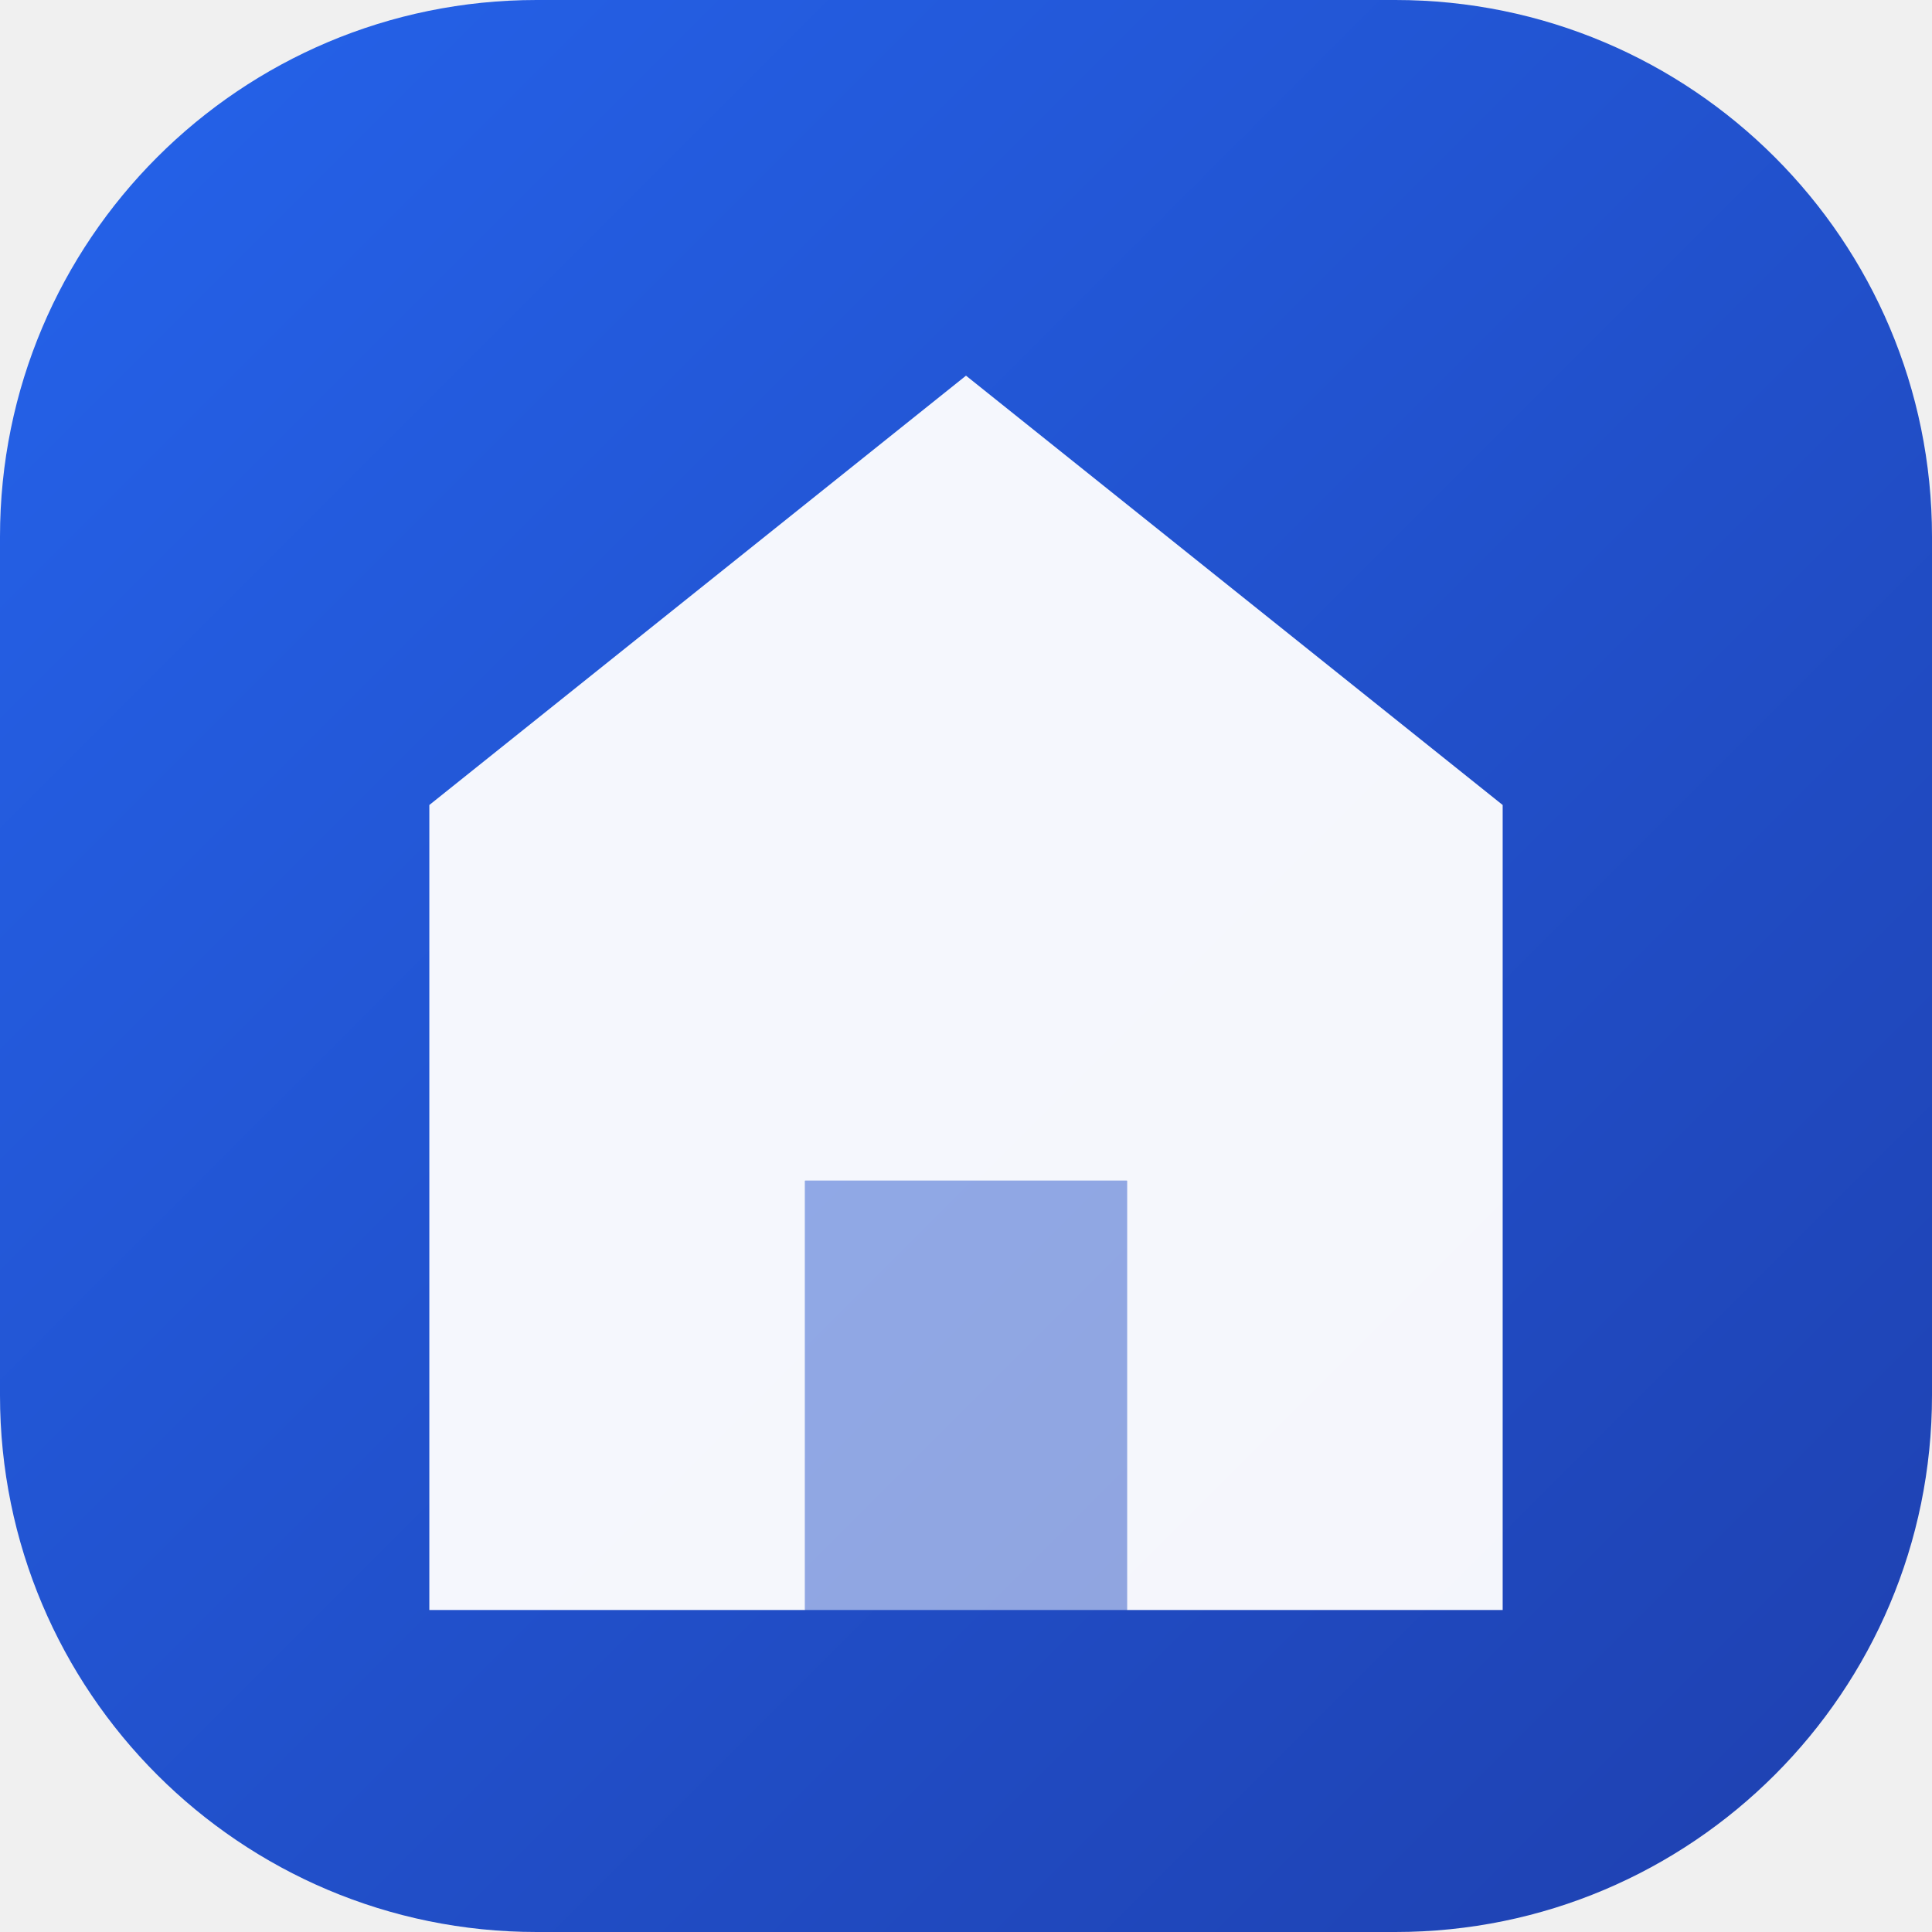
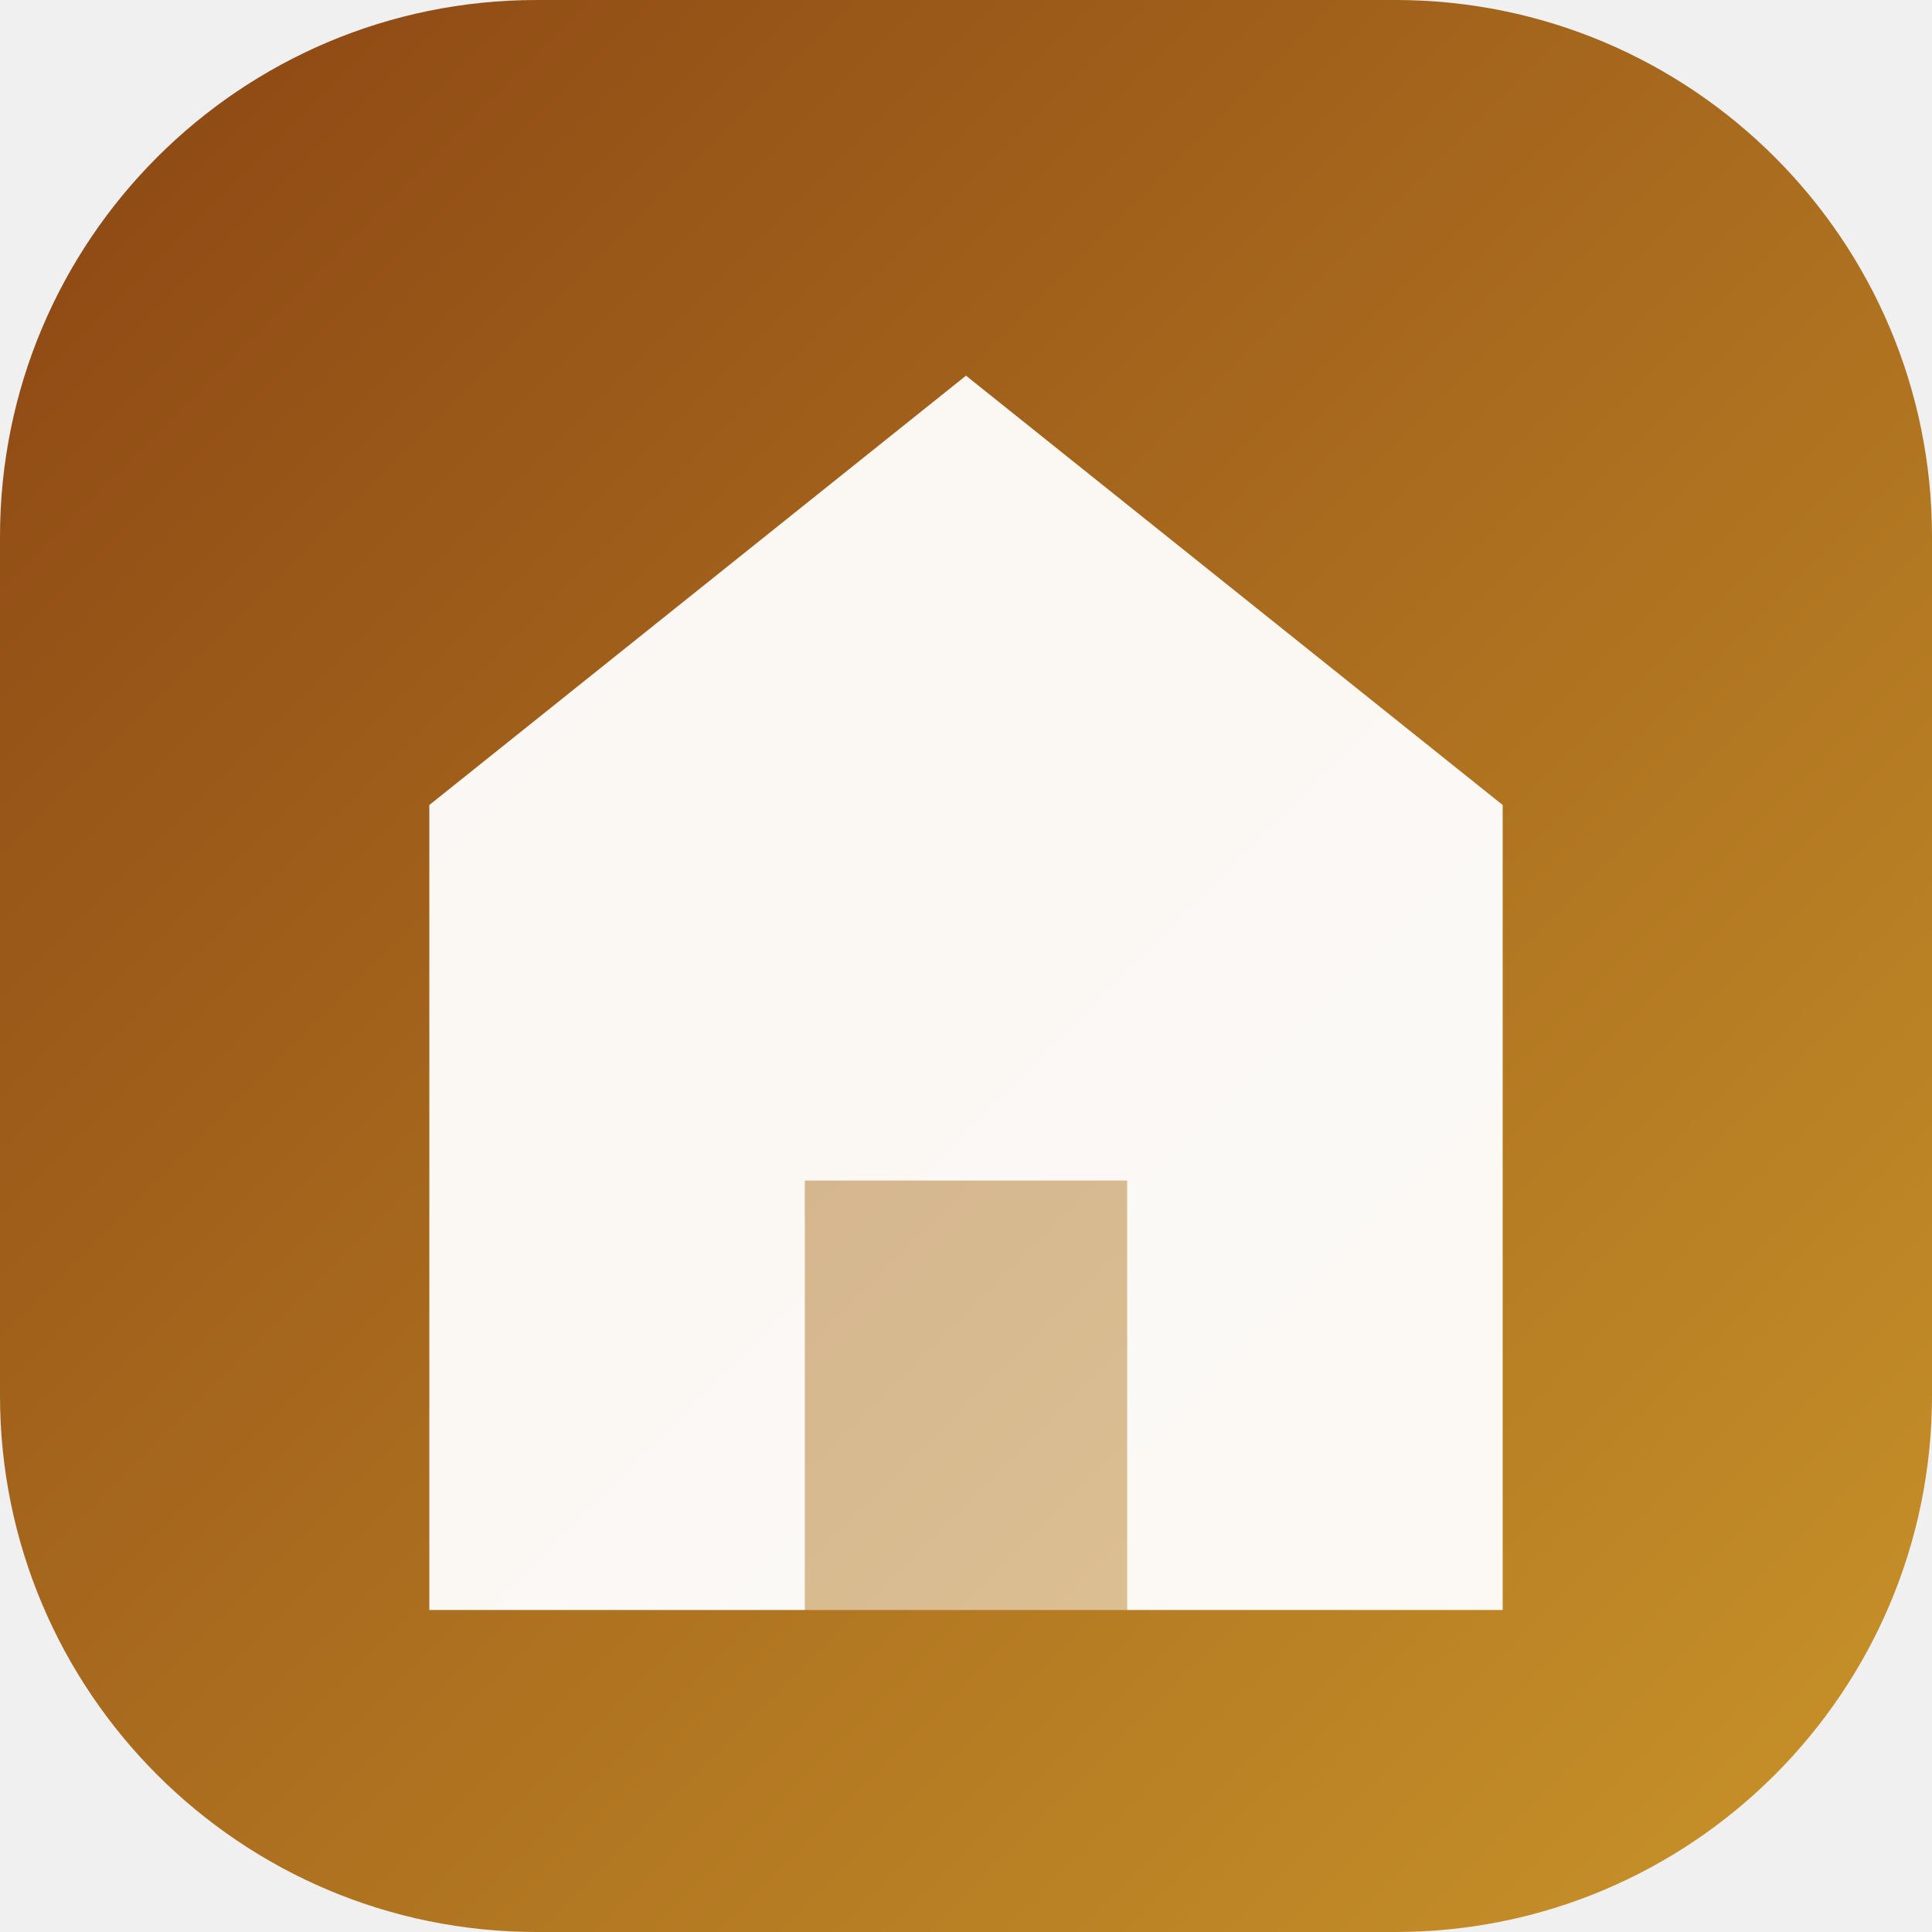
<svg xmlns="http://www.w3.org/2000/svg" viewBox="0 0 36 36">
  <defs>
    <linearGradient id="g" x1="0" y1="0" x2="36" y2="36" gradientUnits="userSpaceOnUse">
-       <stop offset="0%" stop-color="#2563EB" />
-       <stop offset="100%" stop-color="#1E40AF" />
+       <stop offset="0%" stop-color="#8B4513" />
+       <stop offset="100%" stop-color="#C9942A" />
    </linearGradient>
  </defs>
  <rect width="36" height="36" rx="10" fill="url(#g)" />
  <path d="M18 7L8 15V30H15V22H21V30H28V15L18 7Z" fill="white" fill-opacity="0.95" />
  <path d="M15 22H21V30H15V22Z" fill="white" fill-opacity="0.5" />
</svg>
